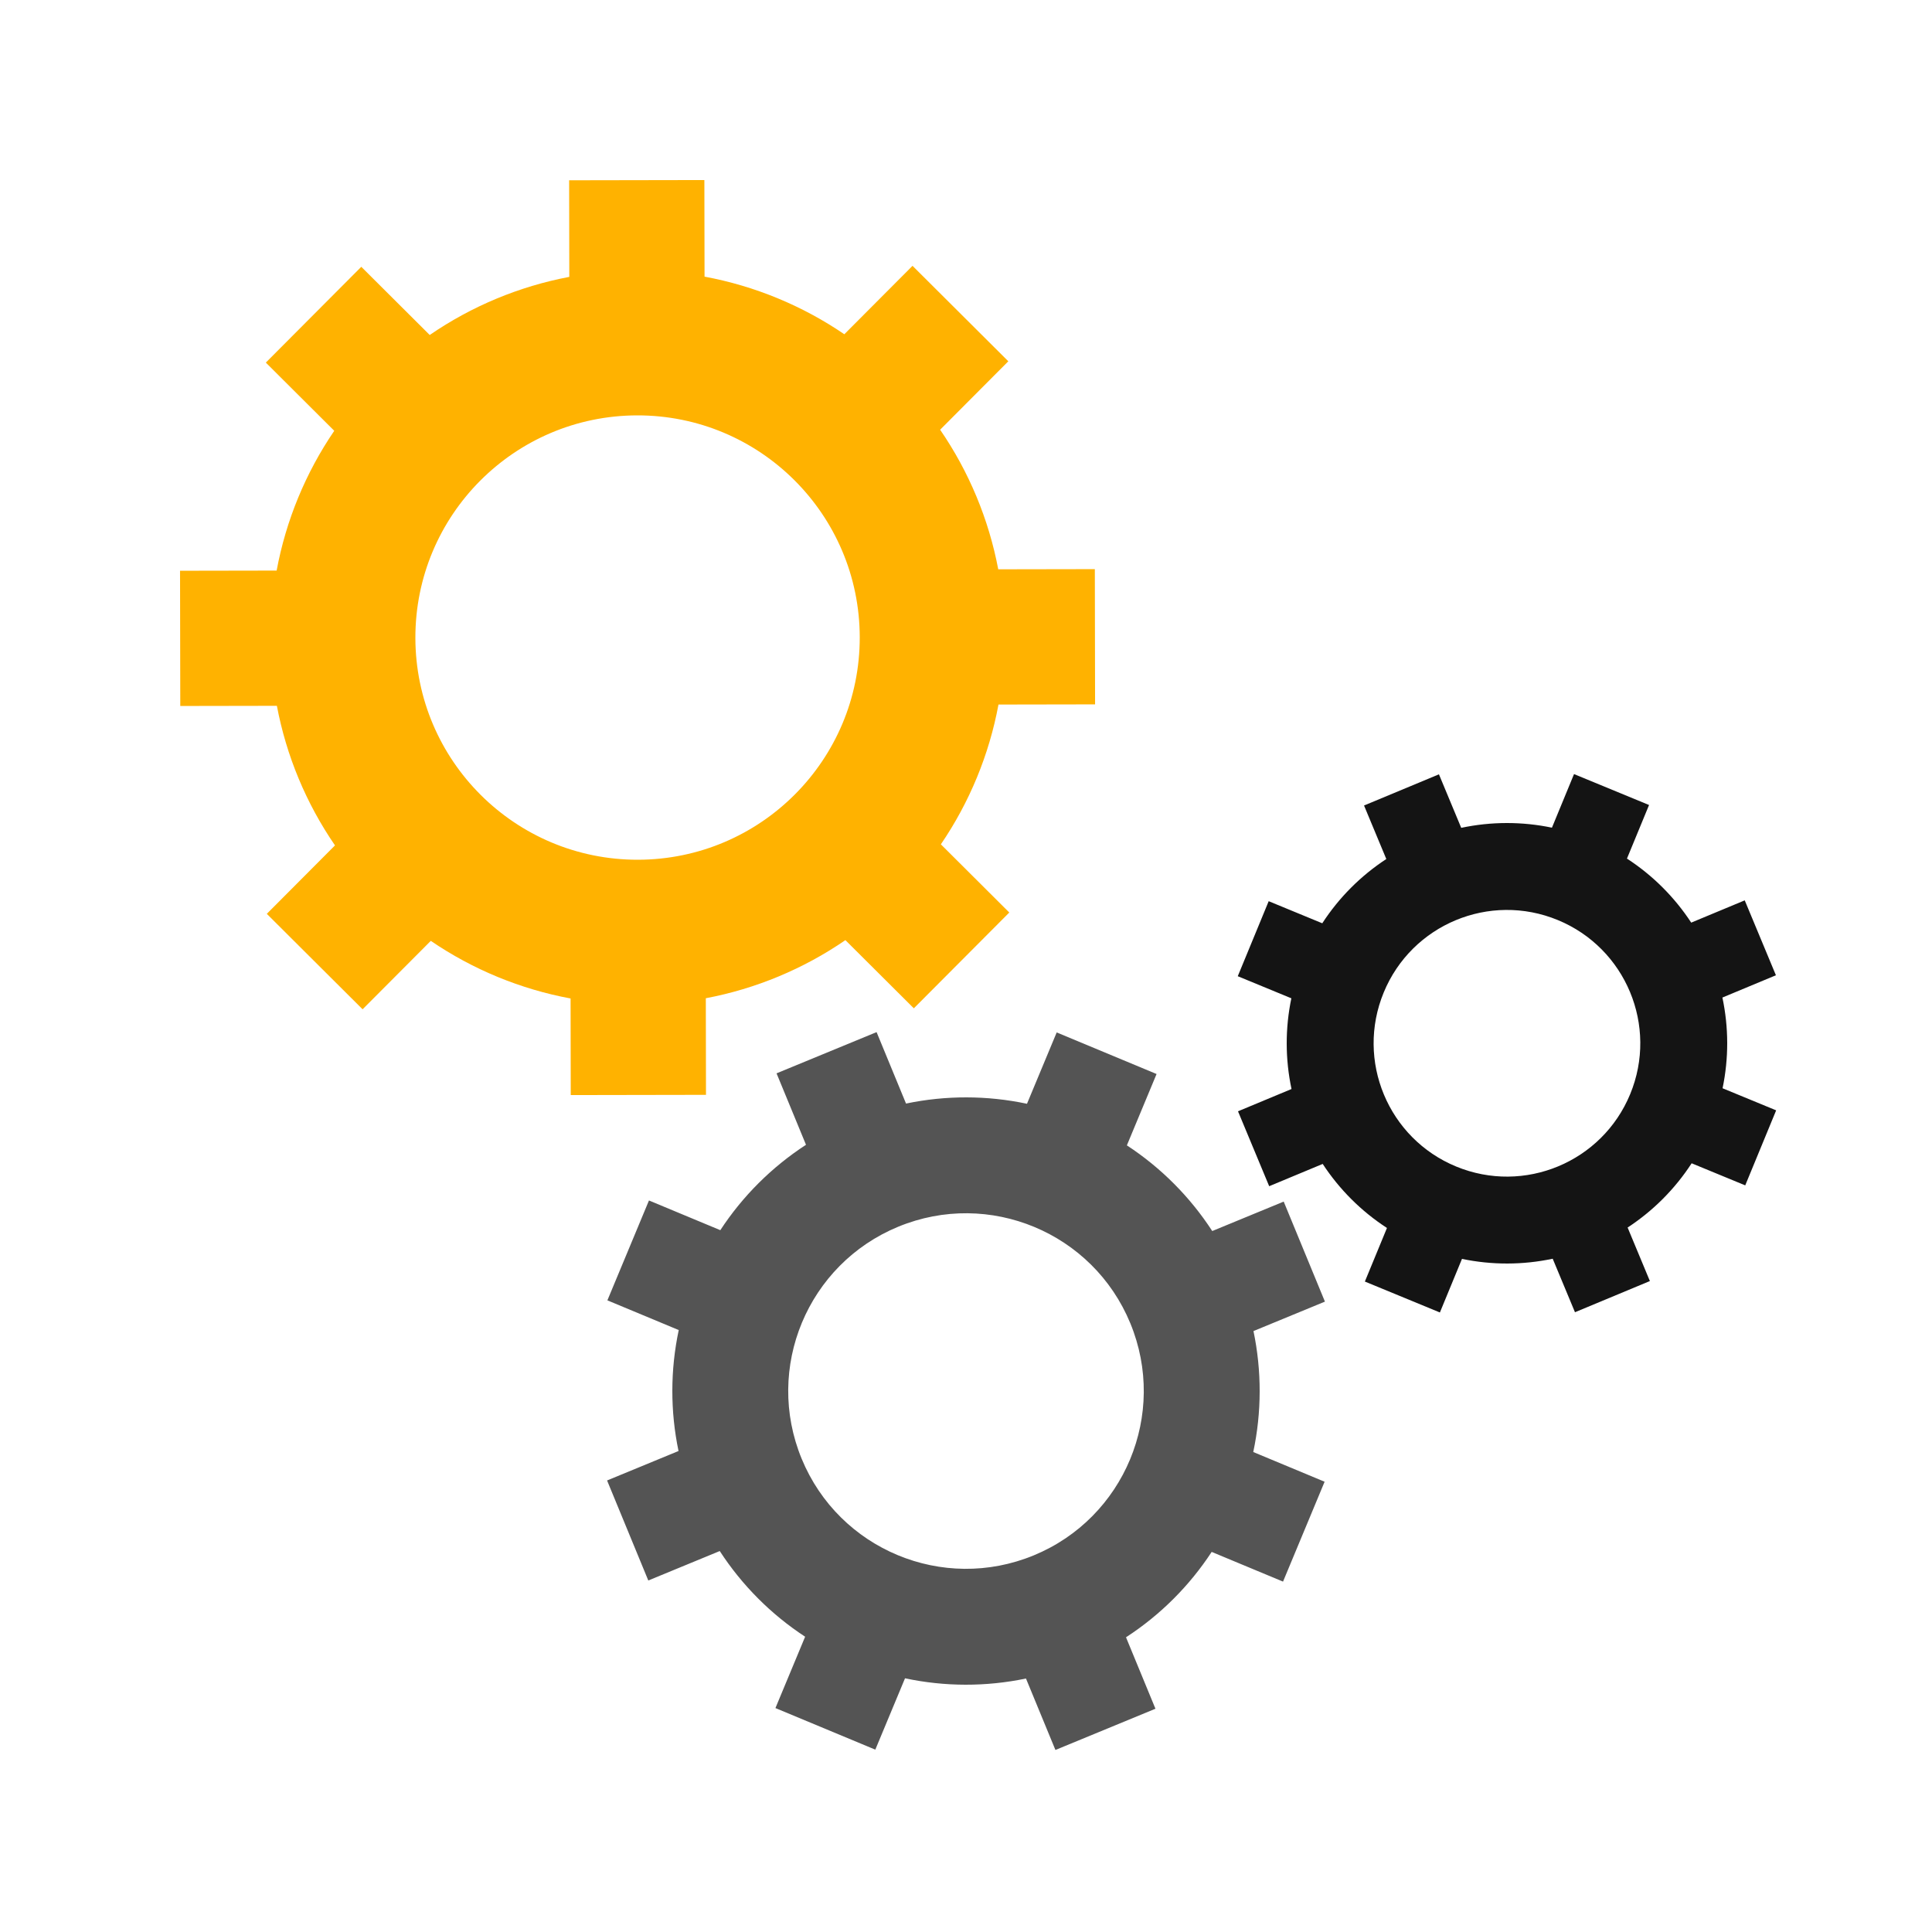
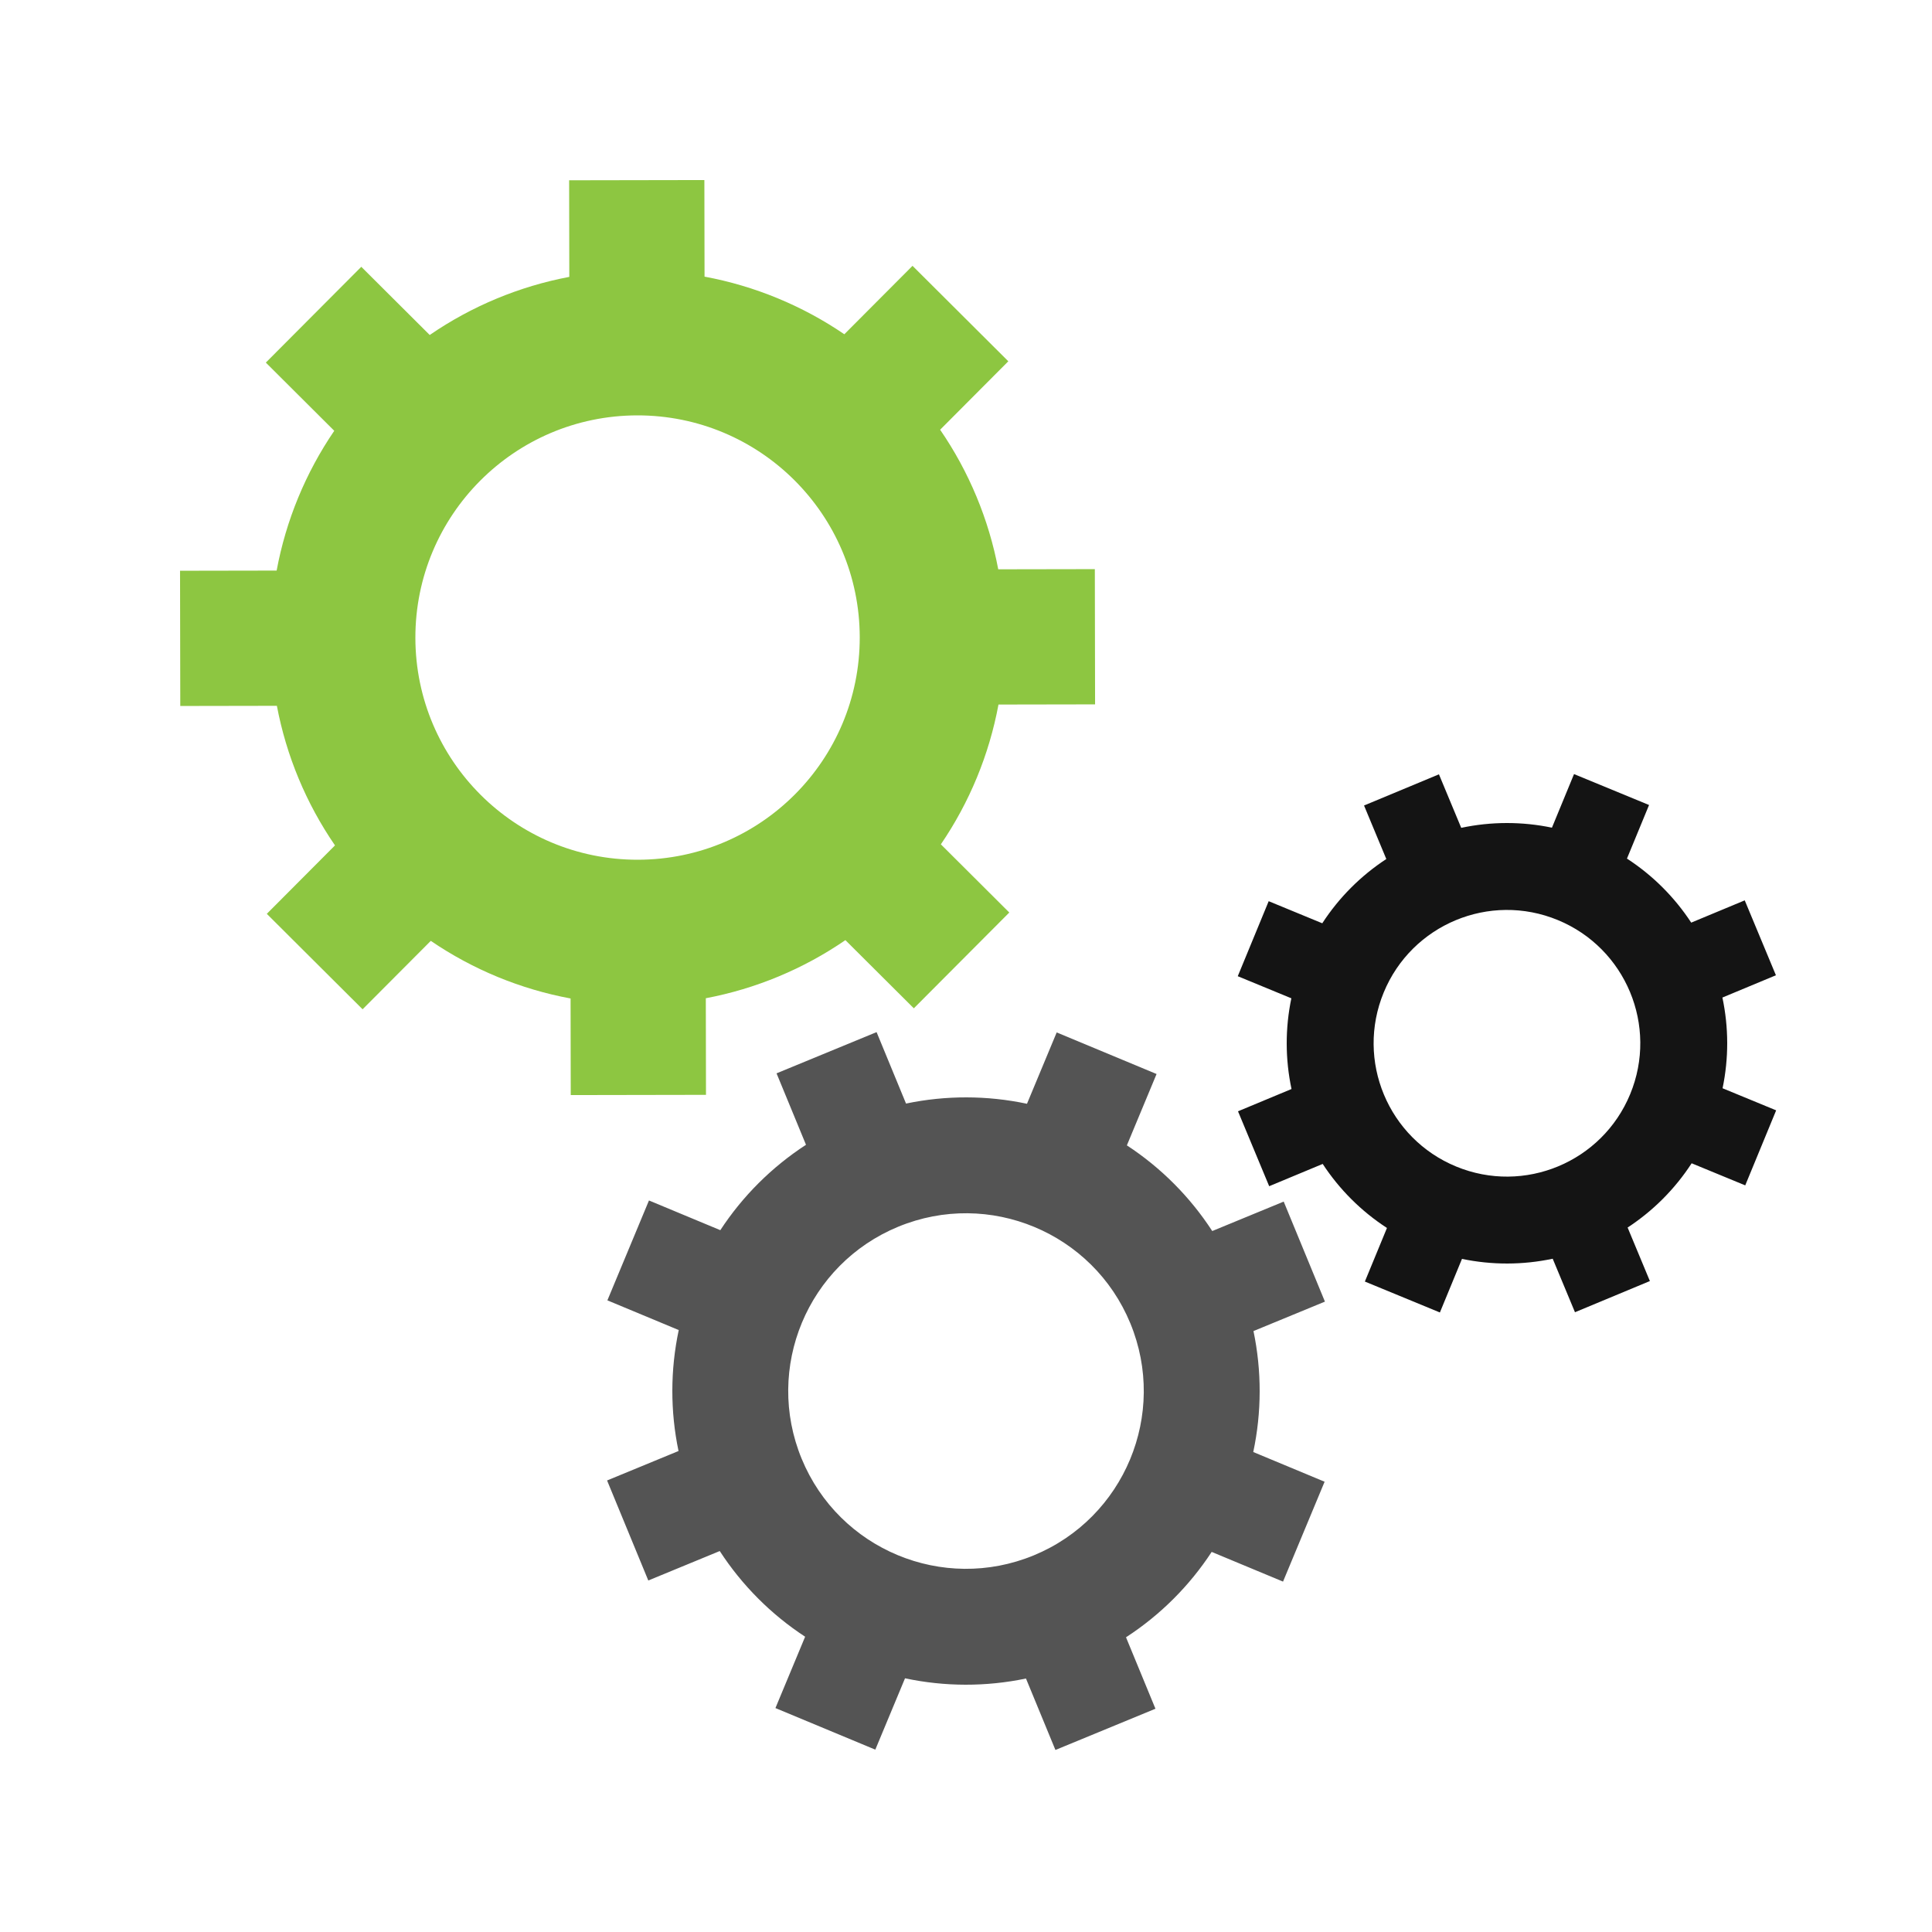
<svg xmlns="http://www.w3.org/2000/svg" class="lds-gear-set" width="100px" height="100px" viewBox="0 0 100 100" preserveAspectRatio="xMidYMid" style="background: none;">
  <g transform="translate(50 50)">
    <g transform="translate(-17 -17) scale(0.5)">
      <g transform="rotate(359.899)">
        <animateTransform attributeName="transform" type="rotate" values="0;360" keyTimes="0;1" dur="1s" begin="0s" repeatCount="indefinite" />
-         <path d="M37.35 -7 L47.35 -7 L47.35 7 L37.35 7 A38 38 0 0 1 31.36 21.46 L31.36 21.46 L38.431 28.532 L28.532 38.431 L21.46 31.36 A38 38 0 0 1 7 37.35 L7 37.35 L7 47.35 L-7 47.35 L-7 37.35 A38 38 0 0 1 -21.46 31.36 L-21.46 31.36 L-28.532 38.431 L-38.431 28.532 L-31.36 21.46 A38 38 0 0 1 -37.35 7 L-37.35 7 L-47.35 7 L-47.35 -7 L-37.35 -7 A38 38 0 0 1 -31.36 -21.46 L-31.36 -21.46 L-38.431 -28.532 L-28.532 -38.431 L-21.46 -31.36 A38 38 0 0 1 -7 -37.35 L-7 -37.35 L-7 -47.35 L7 -47.35 L7 -37.35 A38 38 0 0 1 21.46 -31.36 L21.46 -31.36 L28.532 -38.431 L38.431 -28.532 L31.36 -21.46 A38 38 0 0 1 37.35 -7 M0 -23A23 23 0 1 0 0 23 A23 23 0 1 0 0 -23" fill="#ffb200" />
+         <path d="M37.35 -7 L47.35 -7 L47.35 7 L37.35 7 A38 38 0 0 1 31.36 21.46 L31.36 21.46 L38.431 28.532 L28.532 38.431 L21.46 31.36 A38 38 0 0 1 7 37.35 L7 37.35 L7 47.35 L-7 47.35 L-7 37.35 A38 38 0 0 1 -21.46 31.36 L-21.46 31.36 L-28.532 38.431 L-38.431 28.532 L-31.36 21.46 A38 38 0 0 1 -37.35 7 L-37.35 7 L-47.35 7 L-47.35 -7 L-37.35 -7 A38 38 0 0 1 -31.36 -21.46 L-31.36 -21.46 L-38.431 -28.532 L-28.532 -38.431 L-21.46 -31.36 A38 38 0 0 1 -7 -37.35 L-7 -37.35 L-7 -47.35 L7 -47.35 L7 -37.35 A38 38 0 0 1 21.46 -31.36 L21.46 -31.36 L28.532 -38.431 L38.431 -28.532 L31.36 -21.46 A38 38 0 0 1 37.35 -7 M0 -23A23 23 0 1 0 0 23 A23 23 0 1 0 0 -23" fill="#8dc641" />
      </g>
    </g>
    <g transform="translate(0 22) scale(0.4)">
      <g transform="rotate(337.601)">
        <animateTransform attributeName="transform" type="rotate" values="360;0" keyTimes="0;1" dur="1s" begin="-0.062s" repeatCount="indefinite" />
        <path d="M37.35 -7 L47.35 -7 L47.35 7 L37.35 7 A38 38 0 0 1 31.36 21.46 L31.36 21.46 L38.431 28.532 L28.532 38.431 L21.46 31.36 A38 38 0 0 1 7 37.35 L7 37.35 L7 47.35 L-7 47.35 L-7 37.35 A38 38 0 0 1 -21.46 31.36 L-21.46 31.36 L-28.532 38.431 L-38.431 28.532 L-31.36 21.46 A38 38 0 0 1 -37.35 7 L-37.35 7 L-47.35 7 L-47.35 -7 L-37.35 -7 A38 38 0 0 1 -31.36 -21.46 L-31.36 -21.46 L-38.431 -28.532 L-28.532 -38.431 L-21.46 -31.36 A38 38 0 0 1 -7 -37.35 L-7 -37.35 L-7 -47.35 L7 -47.35 L7 -37.35 A38 38 0 0 1 21.46 -31.36 L21.46 -31.36 L28.532 -38.431 L38.431 -28.532 L31.36 -21.46 A38 38 0 0 1 37.35 -7 M0 -23A23 23 0 1 0 0 23 A23 23 0 1 0 0 -23" fill="#545454" />
      </g>
    </g>
    <g transform="translate(28 4) scale(0.3)">
      <g transform="rotate(22.3992)">
        <animateTransform attributeName="transform" type="rotate" values="0;360" keyTimes="0;1" dur="1s" begin="-0.062s" repeatCount="indefinite" />
        <path d="M37.35 -7 L47.35 -7 L47.35 7 L37.35 7 A38 38 0 0 1 31.36 21.46 L31.36 21.46 L38.431 28.532 L28.532 38.431 L21.46 31.36 A38 38 0 0 1 7 37.35 L7 37.35 L7 47.35 L-7 47.35 L-7 37.35 A38 38 0 0 1 -21.46 31.36 L-21.46 31.36 L-28.532 38.431 L-38.431 28.532 L-31.36 21.46 A38 38 0 0 1 -37.35 7 L-37.35 7 L-47.35 7 L-47.35 -7 L-37.35 -7 A38 38 0 0 1 -31.36 -21.46 L-31.36 -21.46 L-38.431 -28.532 L-28.532 -38.431 L-21.46 -31.36 A38 38 0 0 1 -7 -37.35 L-7 -37.35 L-7 -47.35 L7 -47.35 L7 -37.35 A38 38 0 0 1 21.46 -31.36 L21.46 -31.36 L28.532 -38.431 L38.431 -28.532 L31.36 -21.46 A38 38 0 0 1 37.35 -7 M0 -23A23 23 0 1 0 0 23 A23 23 0 1 0 0 -23" fill="#141414" />
      </g>
    </g>
  </g>
</svg>
